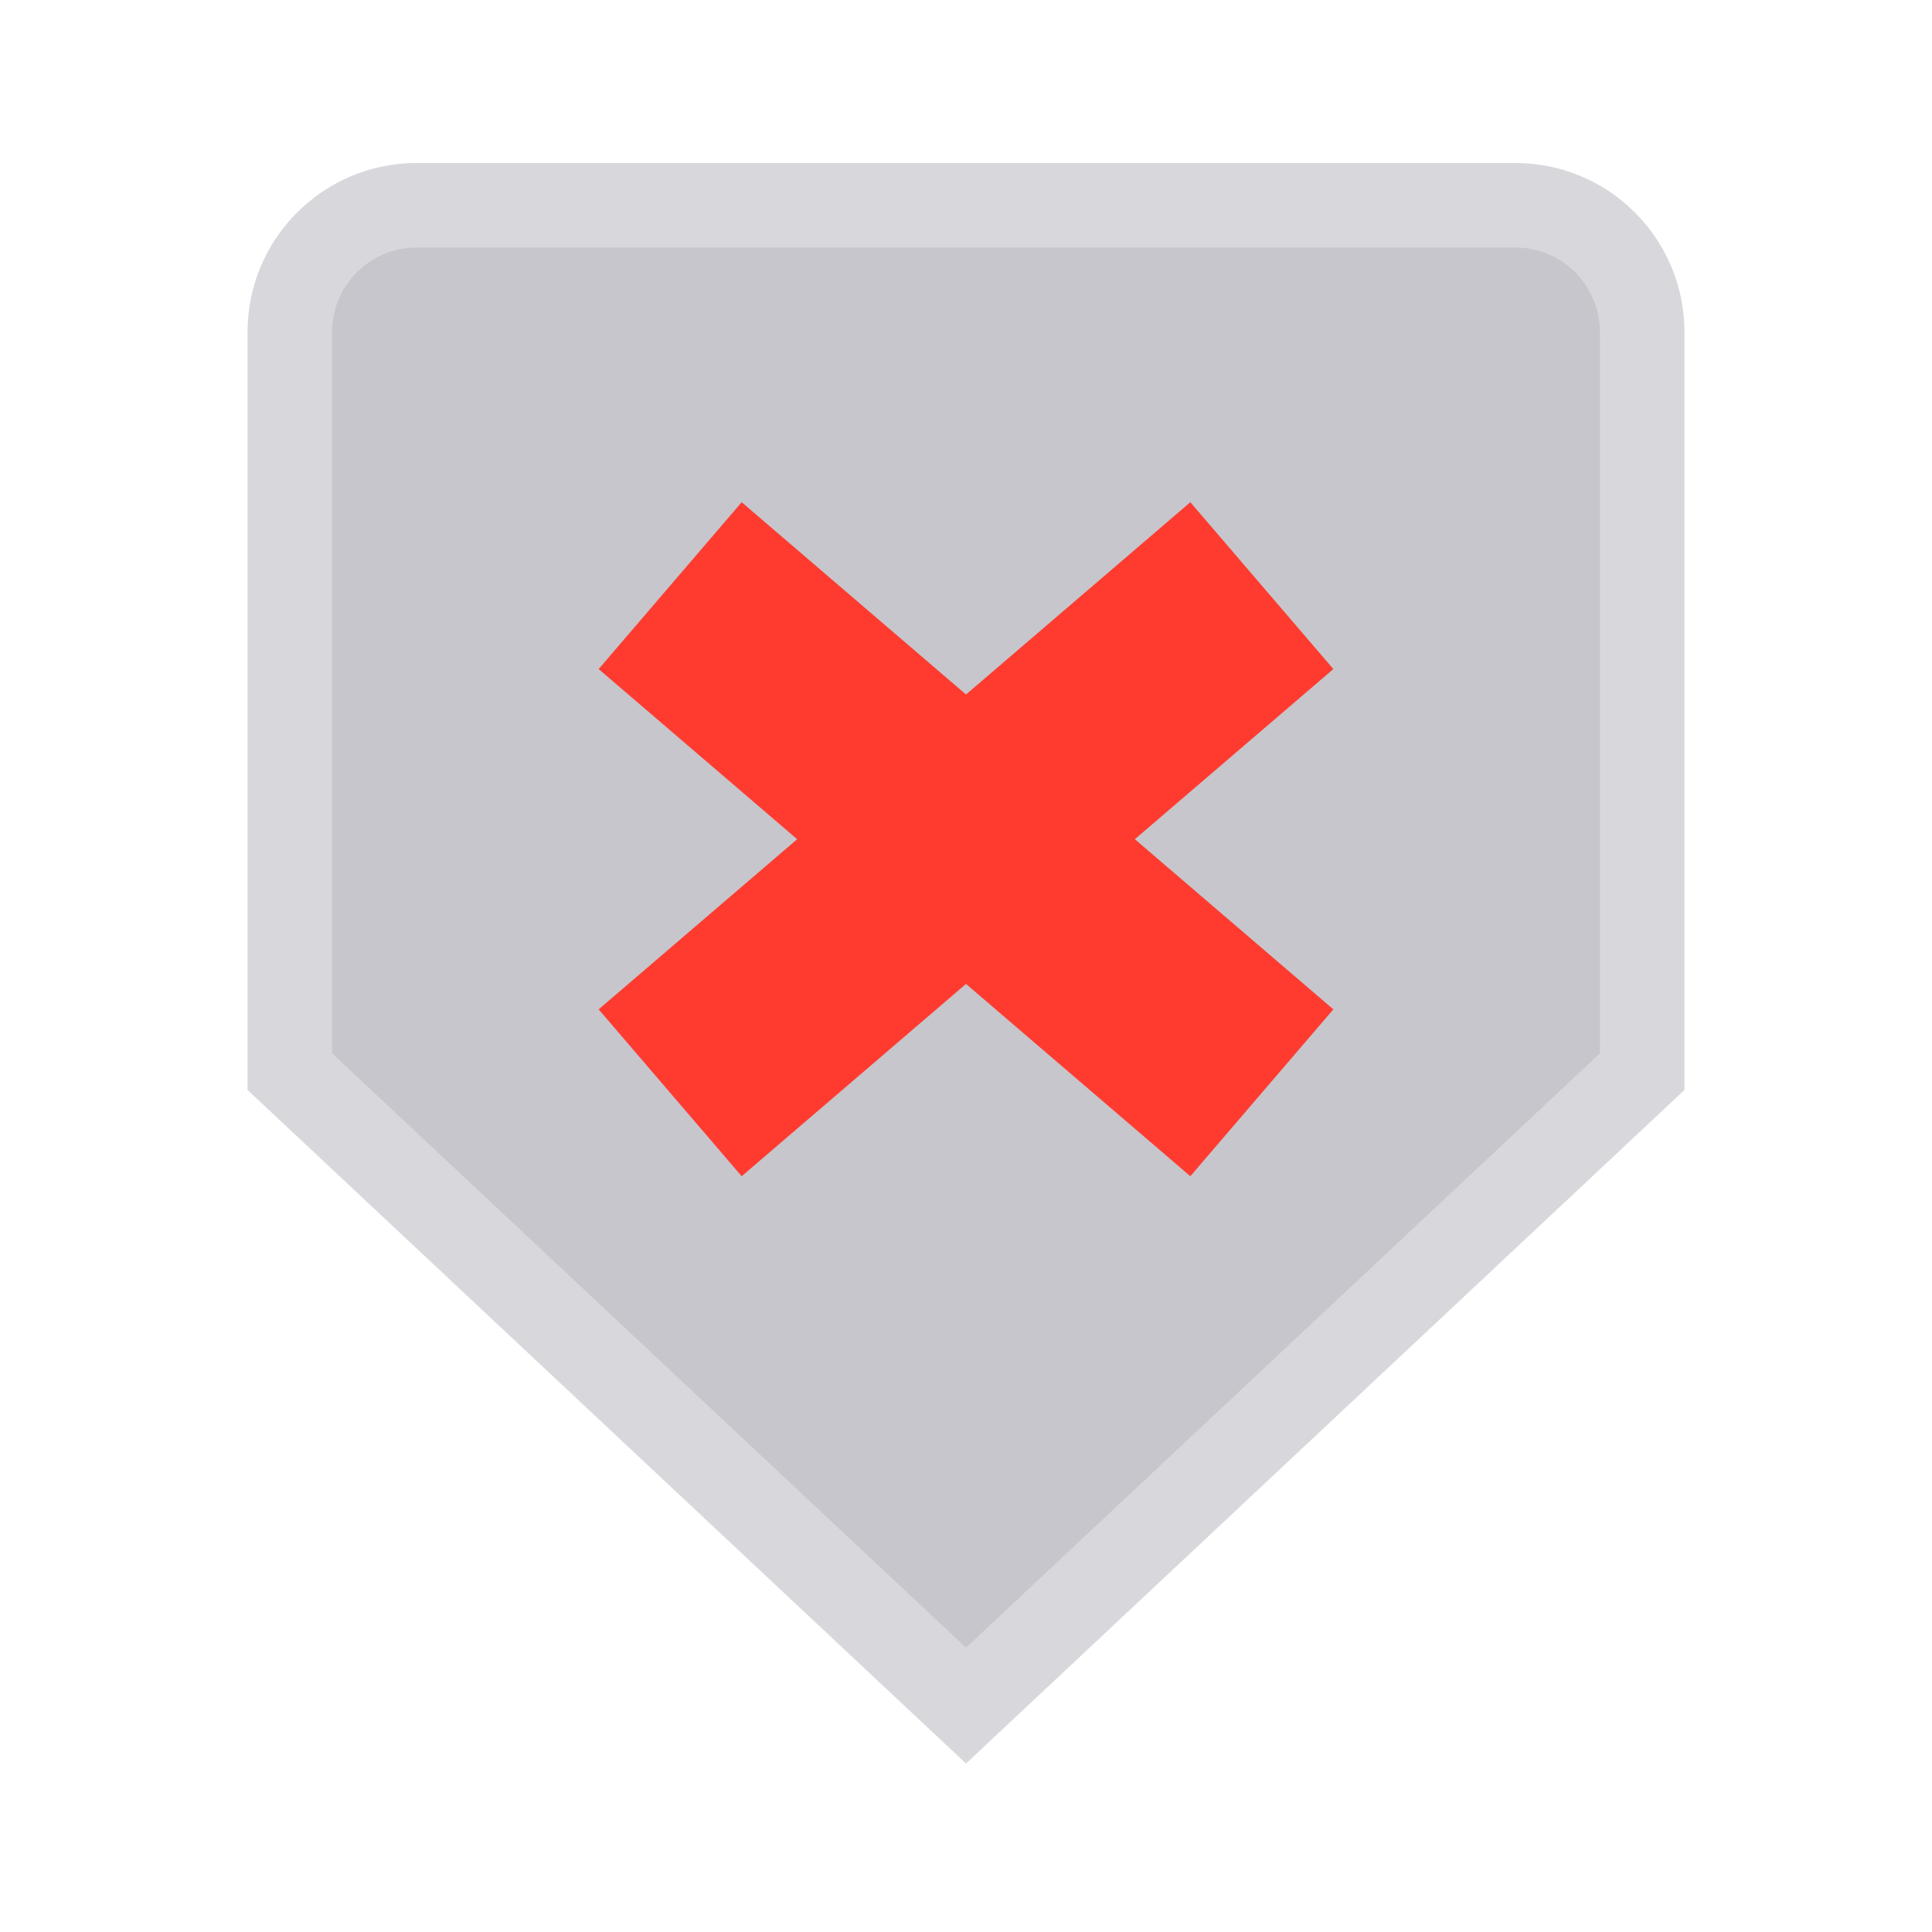
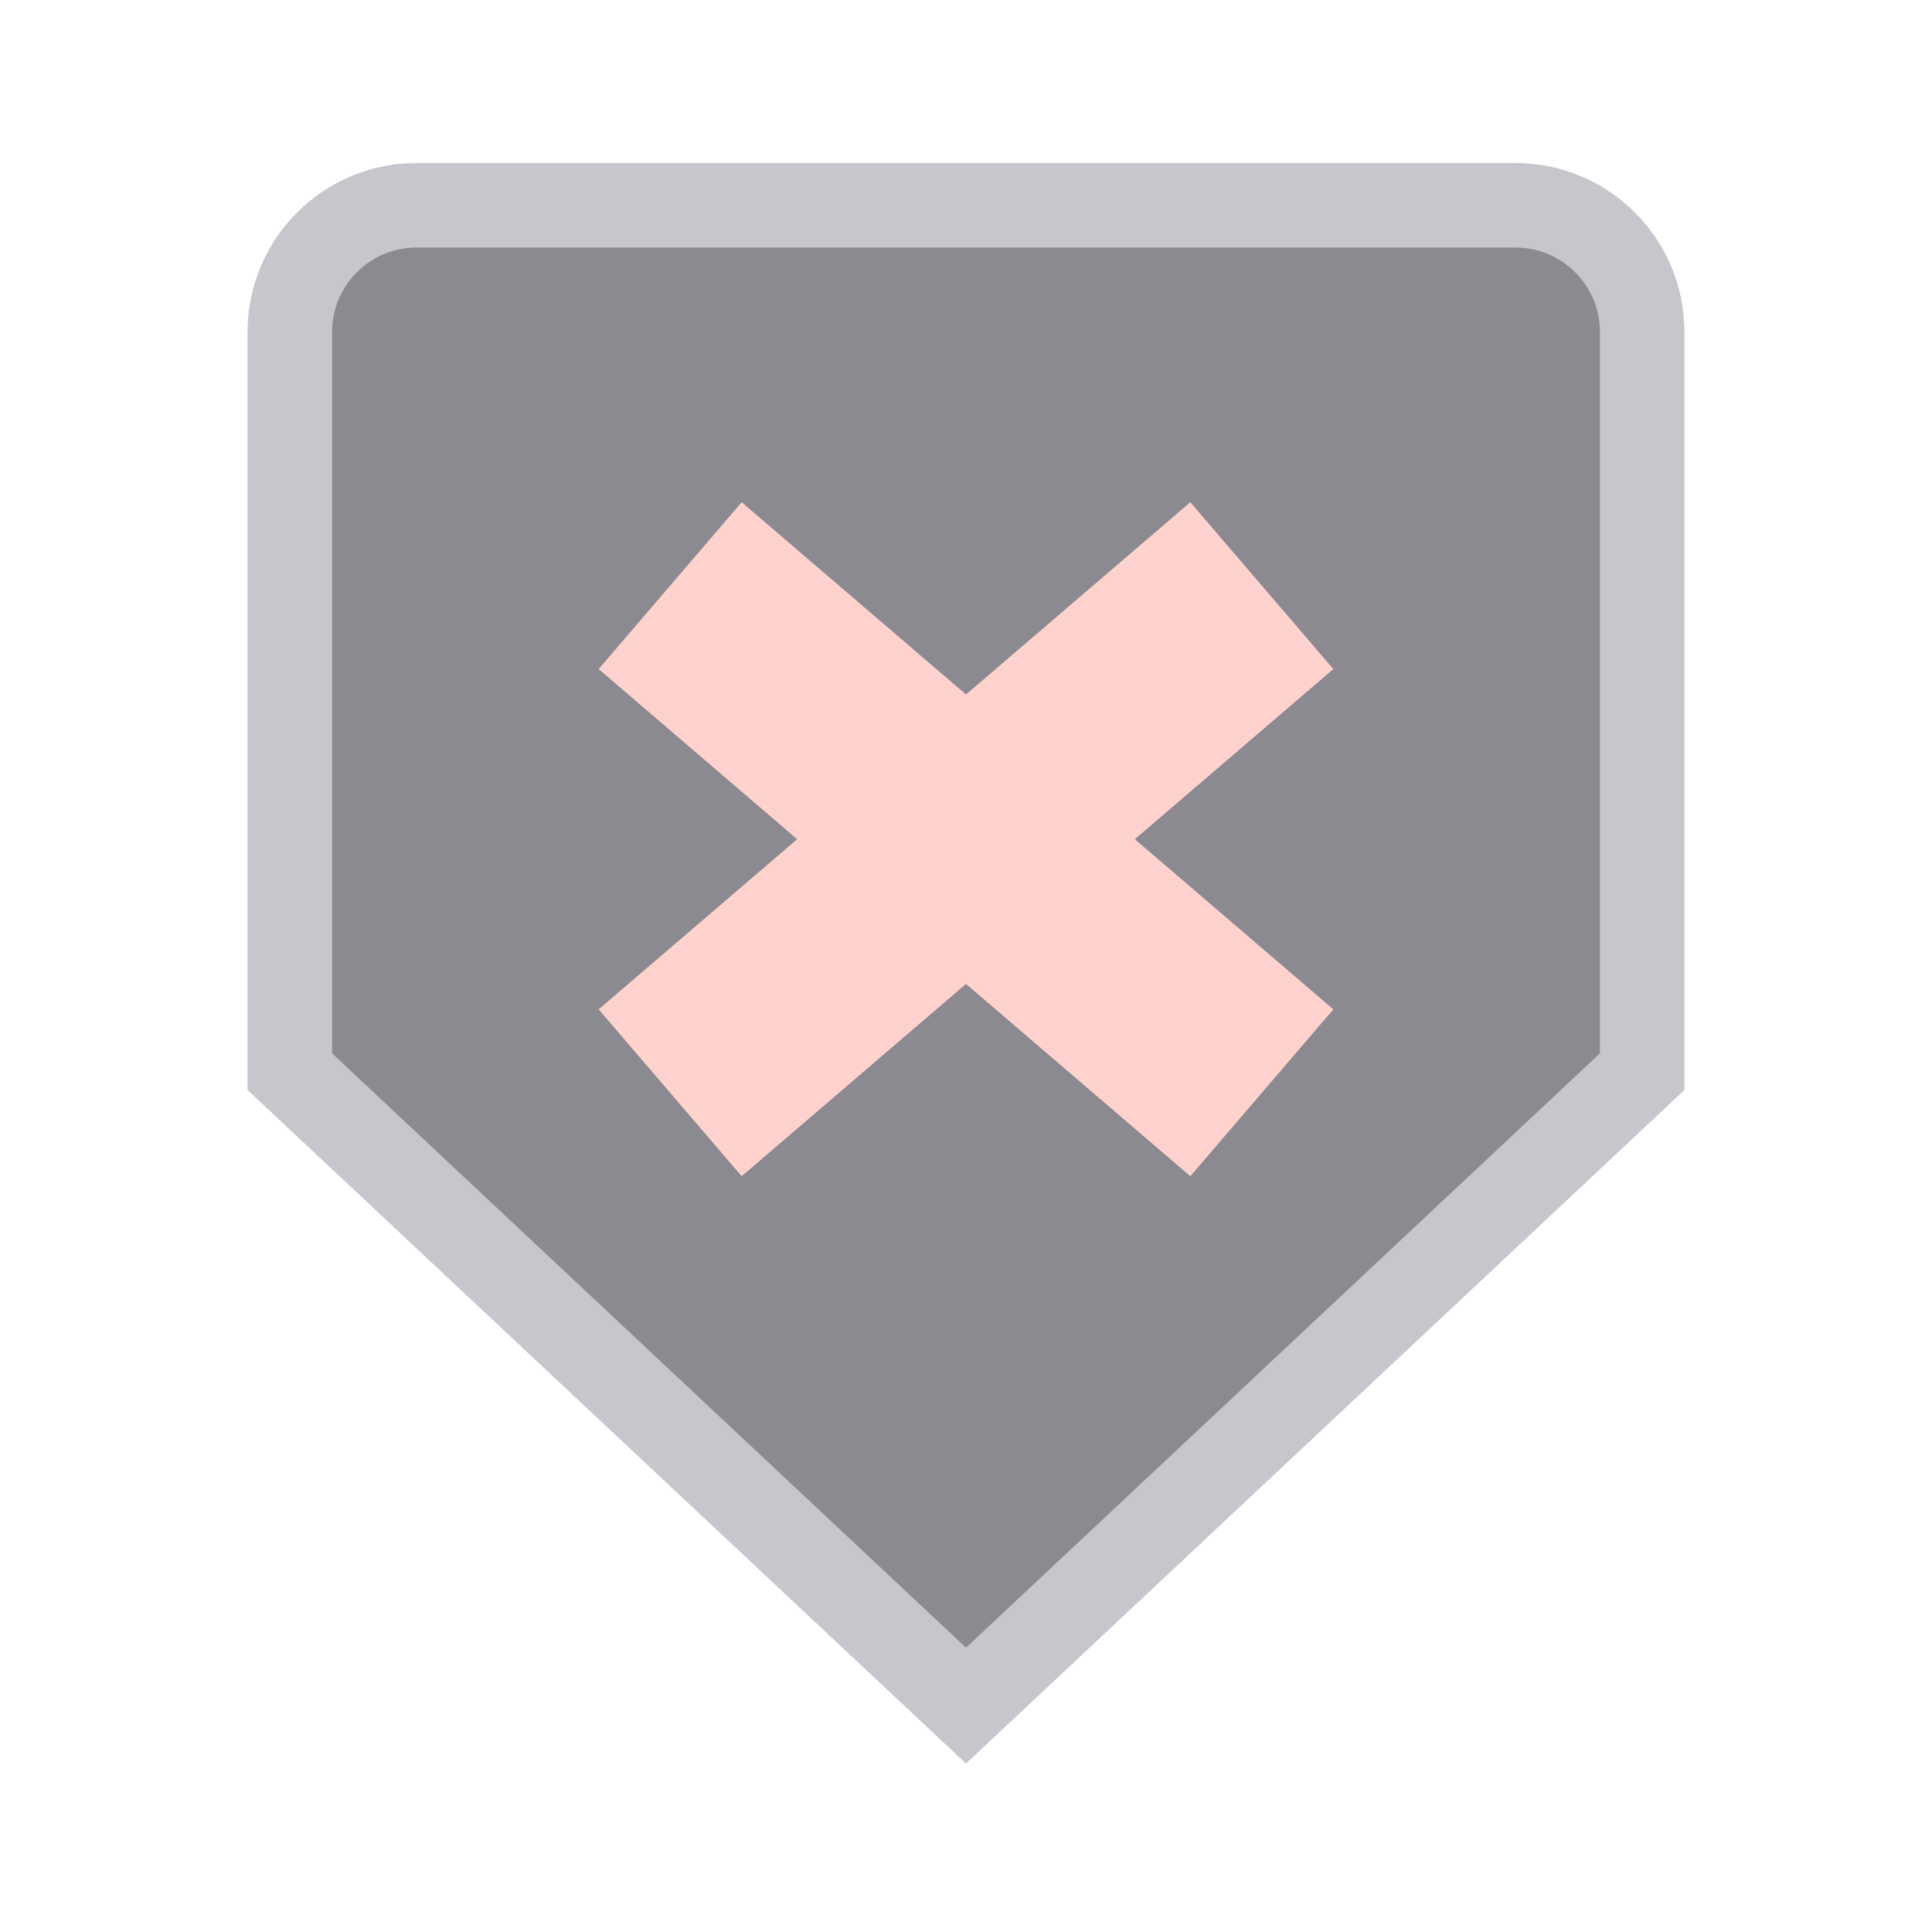
<svg xmlns="http://www.w3.org/2000/svg" width="24" height="24" viewBox="0 0 24 24">
  <g stroke-linecap="butt" stroke-linejoin="miter" stroke-miterlimit="4">
    <g transform="translate(12 12) scale(1.05) translate(-12 -12)">
      <g transform="rotate(90 12 12)">
-         <path fill="#C6C6CC" stroke="#D8D8DC" stroke-width="1" d="M4.5 4h8.75l7.5 8-7.5 8H4.5A1.5 1.5 0 0 1 3 18.5v-13A1.5 1.5 0 0 1 4.5 4z" />
-         <path fill="none" stroke="#FF3B30" stroke-width="2.6" d="M7.5 8.5l6 7M13.5 8.5l-6 7" />
+         <path fill="#8A8A90" stroke="#C6C6CC" stroke-width="1" d="M4.5 4h8.75l7.5 8-7.5 8H4.5A1.5 1.5 0 0 1 3 18.5v-13A1.5 1.5 0 0 1 4.5 4z" />
+         <path fill="none" stroke="#FFD2CD" stroke-width="2.6" d="M7.5 8.5l6 7M13.5 8.5l-6 7" />
      </g>
    </g>
  </g>
</svg>
